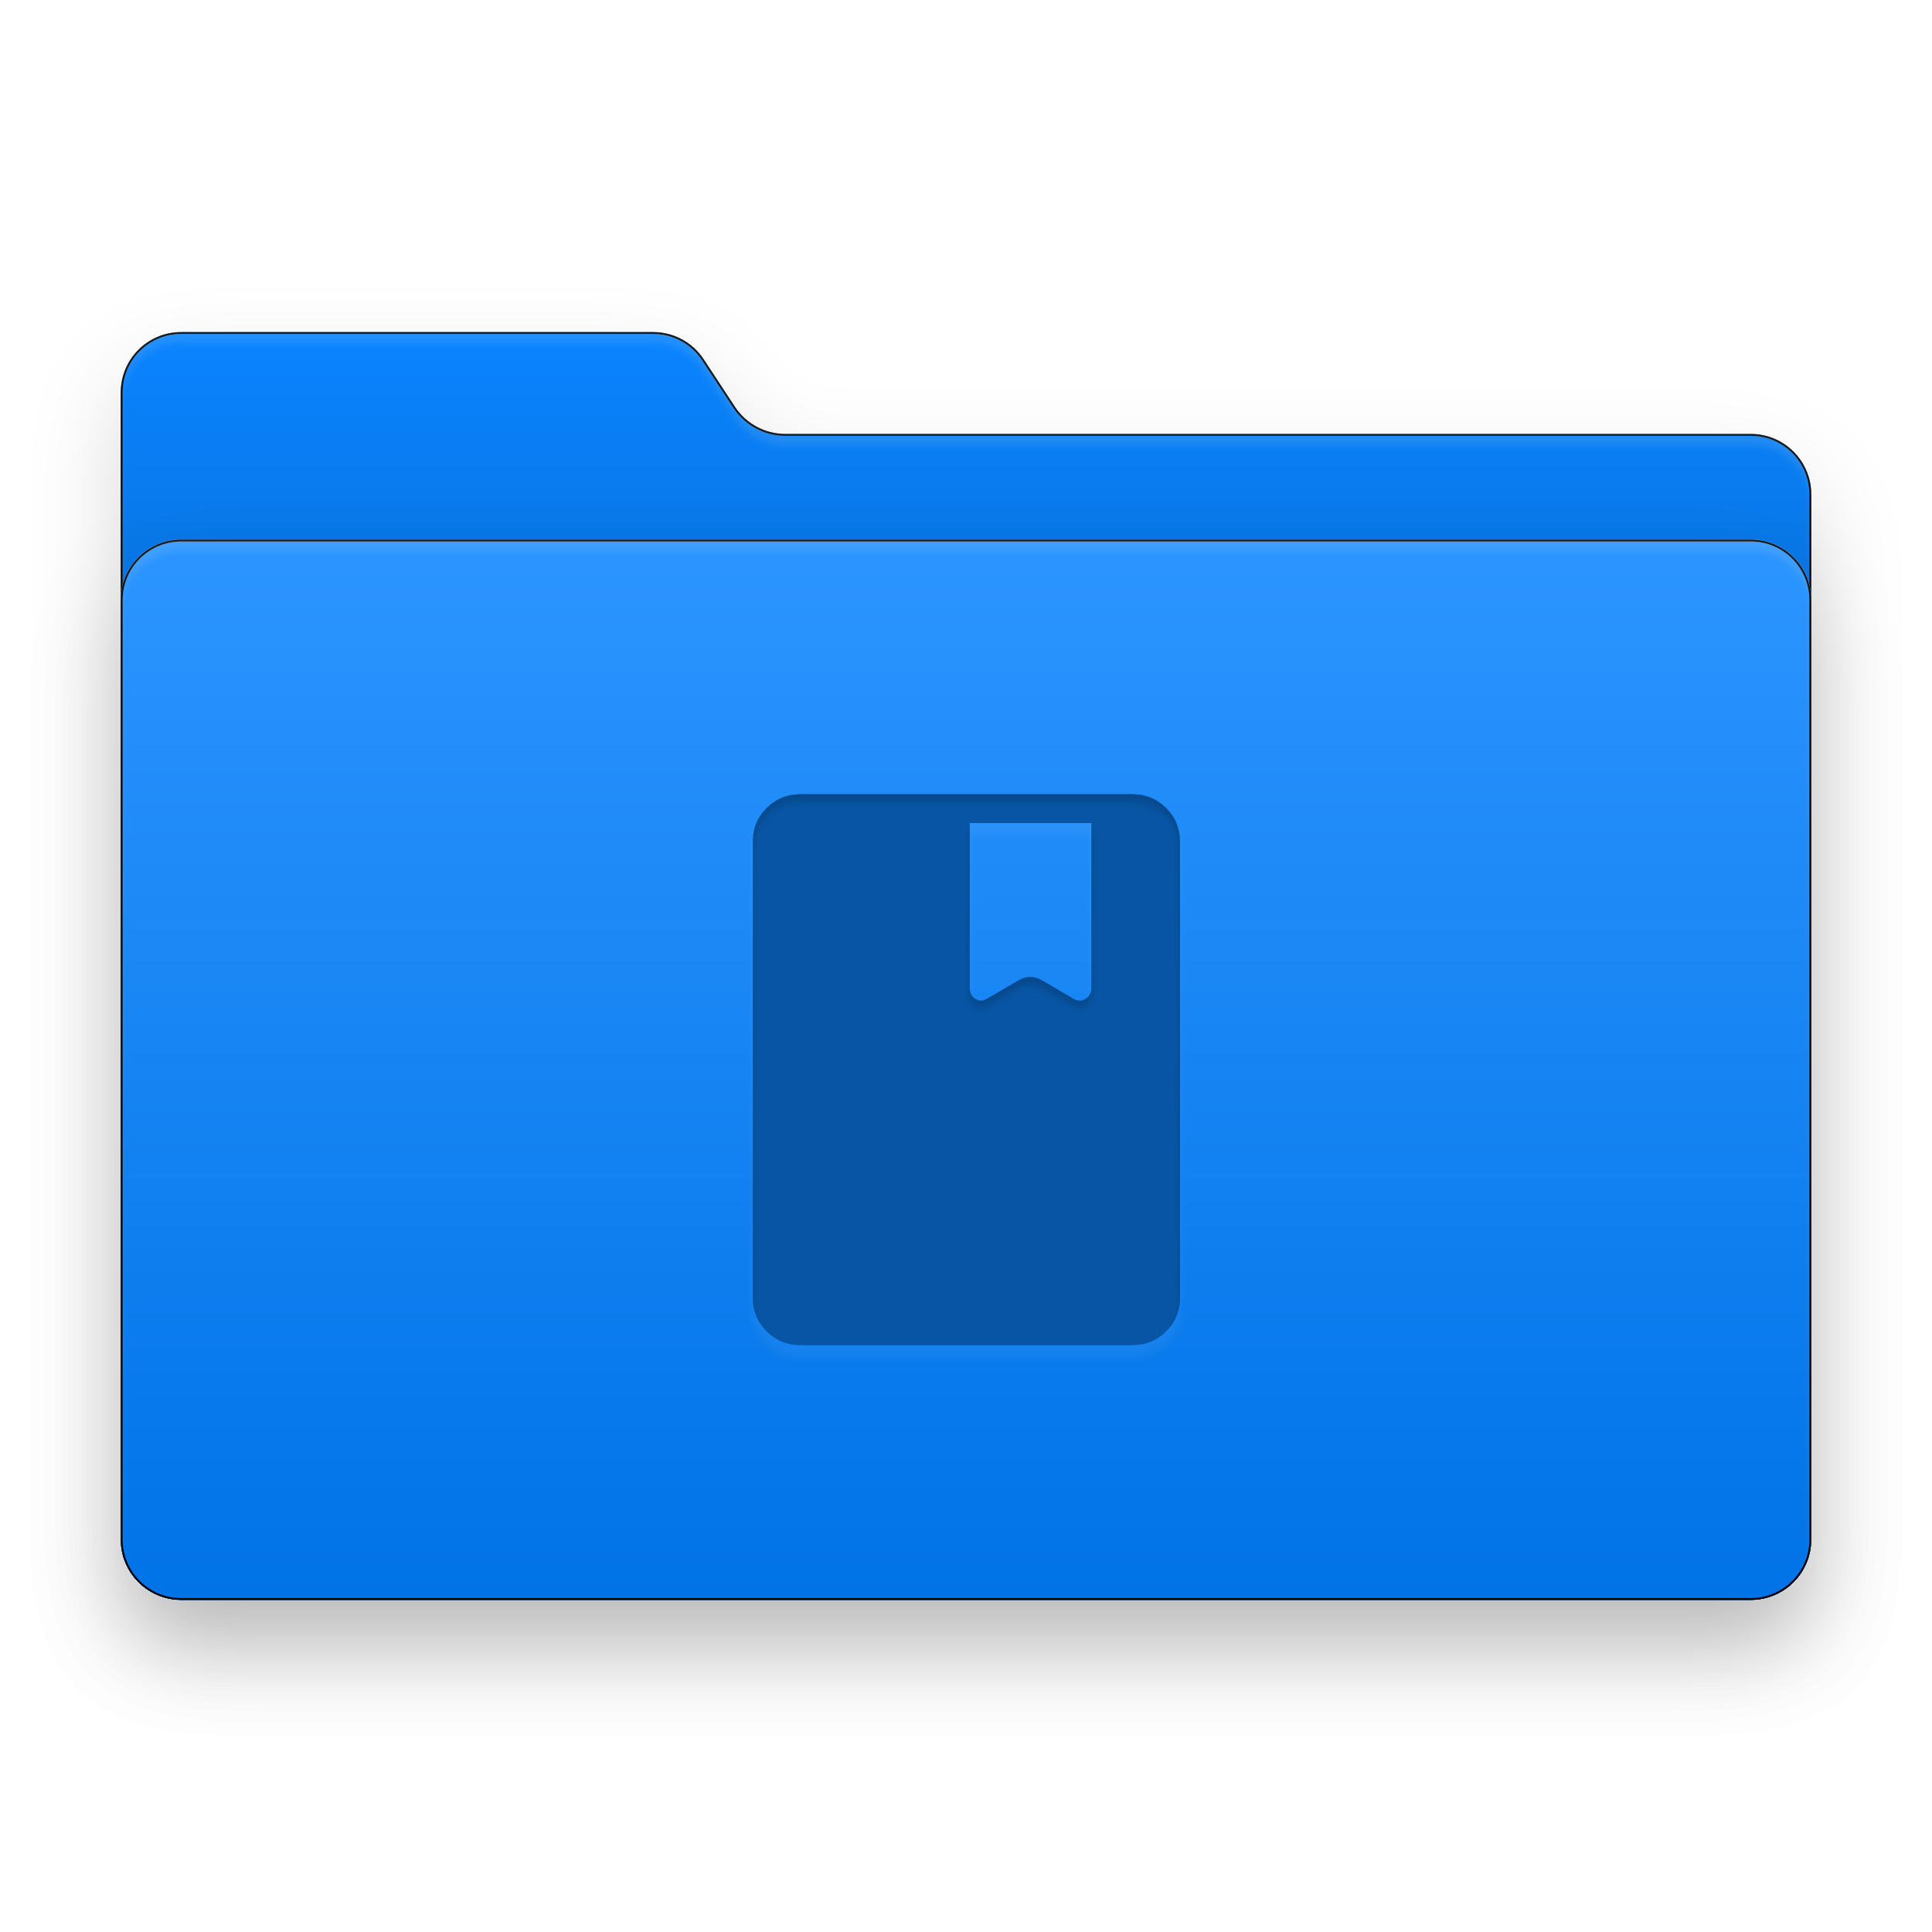
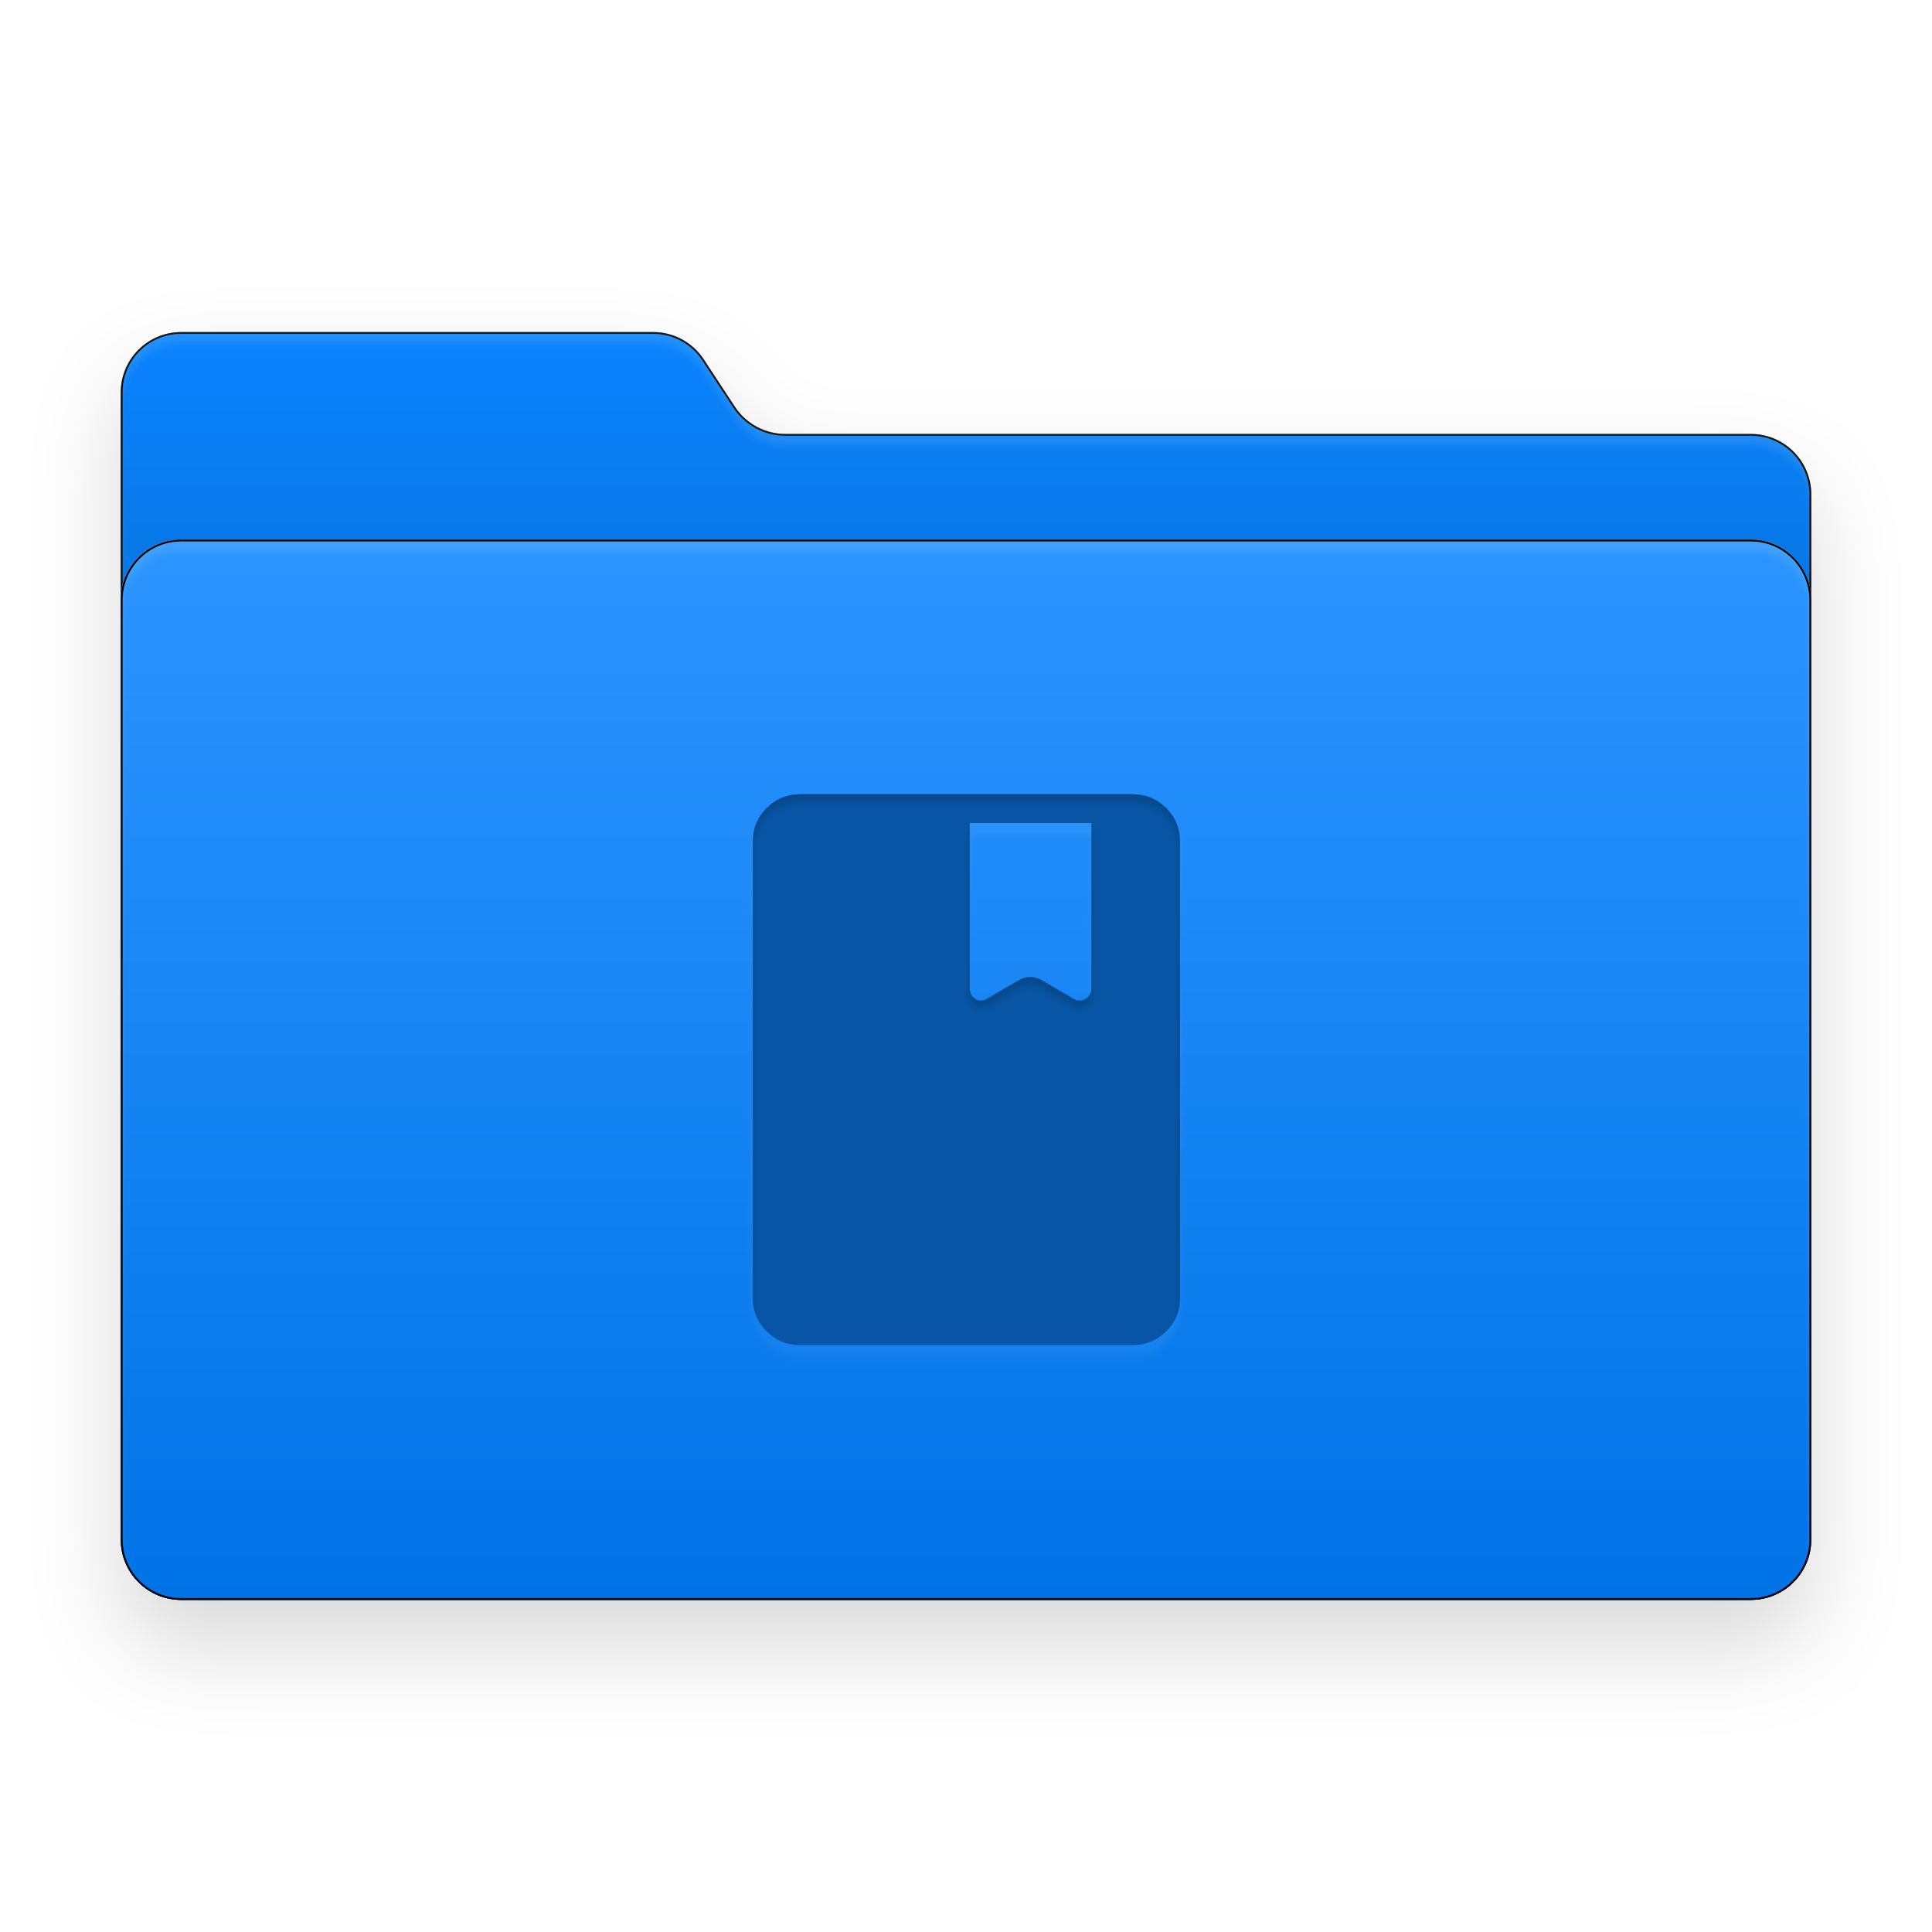
<svg xmlns="http://www.w3.org/2000/svg" width="1024" height="1024" viewBox="0 0 1024 1024" fill="none">
  <g filter="url(#filter0_di_44_269)">
    <path d="M64 208C64 190.327 78.327 176 96 176H346.241C357.014 176 367.063 181.42 372.981 190.421L389.519 215.579C395.437 224.58 405.486 230 416.259 230H928C945.673 230 960 244.327 960 262V816C960 833.673 945.673 848 928 848H96C78.327 848 64 833.673 64 816V208Z" fill="url(#paint0_linear_44_269)" />
    <path d="M96 176.5H346.241C356.845 176.5 366.737 181.836 372.562 190.696L389.102 215.854C395.112 224.995 405.318 230.5 416.259 230.5H928C945.397 230.5 959.5 244.603 959.5 262V816C959.5 833.397 945.397 847.5 928 847.5H96C78.603 847.5 64.5 833.397 64.5 816V208C64.5 190.603 78.603 176.5 96 176.5Z" stroke="url(#paint1_linear_44_269)" />
    <path d="M96 176.5H346.241C356.845 176.5 366.737 181.836 372.562 190.696L389.102 215.854C395.112 224.995 405.318 230.5 416.259 230.5H928C945.397 230.5 959.5 244.603 959.5 262V816C959.5 833.397 945.397 847.5 928 847.5H96C78.603 847.5 64.5 833.397 64.5 816V208C64.5 190.603 78.603 176.5 96 176.5Z" stroke="black" />
  </g>
-   <g filter="url(#filter1_di_44_269)">
+   <g filter="url(#filter1_i_44_269)">
    <rect x="64" y="286" width="896" height="562" rx="32" fill="url(#paint2_linear_44_269)" />
-     <rect x="64.5" y="286.5" width="895" height="561" rx="31.5" stroke="url(#paint3_linear_44_269)" />
-     <rect x="64.5" y="286.5" width="895" height="561" rx="31.5" stroke="black" />
  </g>
+   <rect x="64.5" y="286.5" width="895" height="561" rx="31.5" stroke="url(#paint3_linear_44_269)" />
+   <rect x="64.5" y="286.5" width="895" height="561" rx="31.5" stroke="black" />
  <g filter="url(#filter2_di_44_269)">
    <path d="M424.319 712.926C417.23 712.926 411.238 710.479 406.343 705.584C401.448 700.689 399 694.698 399 687.611V446.315C399 439.228 401.448 433.237 406.343 428.342C411.238 423.447 417.23 421 424.319 421H600.11C607.2 421 613.192 423.447 618.087 428.342C622.982 433.237 625.43 439.228 625.43 446.315V687.611C625.43 694.698 622.982 700.689 618.087 705.584C613.192 710.479 607.2 712.926 600.11 712.926H424.319ZM513.993 436.234V523.824C513.993 526.384 514.992 528.291 516.991 529.545C518.991 530.799 521.1 530.722 523.319 529.314L539.613 519.814C541.665 518.533 543.803 517.892 546.027 517.892C548.249 517.892 550.437 518.543 552.59 519.843L568.727 529.314C570.949 530.722 573.129 530.799 575.265 529.545C577.402 528.291 578.471 526.384 578.471 523.824V436.234H513.993Z" fill="#0755A4" />
  </g>
  <defs>
    <filter id="filter0_di_44_269" x="16" y="152" width="992" height="768" filterUnits="userSpaceOnUse" color-interpolation-filters="sRGB">
      <feFlood flood-opacity="0" result="BackgroundImageFix" />
      <feColorMatrix in="SourceAlpha" type="matrix" values="0 0 0 0 0 0 0 0 0 0 0 0 0 0 0 0 0 0 127 0" result="hardAlpha" />
      <feOffset dy="24" />
      <feGaussianBlur stdDeviation="24" />
      <feComposite in2="hardAlpha" operator="out" />
      <feColorMatrix type="matrix" values="0 0 0 0 0 0 0 0 0 0 0 0 0 0 0 0 0 0 0.15 0" />
      <feBlend mode="normal" in2="BackgroundImageFix" result="effect1_dropShadow_44_269" />
      <feBlend mode="normal" in="SourceGraphic" in2="effect1_dropShadow_44_269" result="shape" />
      <feColorMatrix in="SourceAlpha" type="matrix" values="0 0 0 0 0 0 0 0 0 0 0 0 0 0 0 0 0 0 127 0" result="hardAlpha" />
      <feOffset dy="6" />
      <feGaussianBlur stdDeviation="2" />
      <feComposite in2="hardAlpha" operator="arithmetic" k2="-1" k3="1" />
      <feColorMatrix type="matrix" values="0 0 0 0 1 0 0 0 0 1 0 0 0 0 1 0 0 0 0.1 0" />
      <feBlend mode="normal" in2="shape" result="effect2_innerShadow_44_269" />
    </filter>
-     <filter id="filter1_di_44_269" x="16" y="262" width="992" height="658" filterUnits="userSpaceOnUse" color-interpolation-filters="sRGB">
+     <filter id="filter1_i_44_269" x="64" y="286" width="896" height="566" filterUnits="userSpaceOnUse" color-interpolation-filters="sRGB">
      <feFlood flood-opacity="0" result="BackgroundImageFix" />
-       <feColorMatrix in="SourceAlpha" type="matrix" values="0 0 0 0 0 0 0 0 0 0 0 0 0 0 0 0 0 0 127 0" result="hardAlpha" />
-       <feOffset dy="24" />
-       <feGaussianBlur stdDeviation="24" />
-       <feComposite in2="hardAlpha" operator="out" />
-       <feColorMatrix type="matrix" values="0 0 0 0 0 0 0 0 0 0 0 0 0 0 0 0 0 0 0.15 0" />
-       <feBlend mode="normal" in2="BackgroundImageFix" result="effect1_dropShadow_44_269" />
-       <feBlend mode="normal" in="SourceGraphic" in2="effect1_dropShadow_44_269" result="shape" />
+       <feBlend mode="normal" in="SourceGraphic" in2="BackgroundImageFix" result="shape" />
      <feColorMatrix in="SourceAlpha" type="matrix" values="0 0 0 0 0 0 0 0 0 0 0 0 0 0 0 0 0 0 127 0" result="hardAlpha" />
      <feOffset dy="6" />
      <feGaussianBlur stdDeviation="2" />
      <feComposite in2="hardAlpha" operator="arithmetic" k2="-1" k3="1" />
      <feColorMatrix type="matrix" values="0 0 0 0 1 0 0 0 0 1 0 0 0 0 1 0 0 0 0.1 0" />
-       <feBlend mode="normal" in2="shape" result="effect2_innerShadow_44_269" />
+       <feBlend mode="normal" in2="shape" result="effect1_innerShadow_44_269" />
    </filter>
    <filter id="filter2_di_44_269" x="395" y="421" width="234.43" height="301.926" filterUnits="userSpaceOnUse" color-interpolation-filters="sRGB">
      <feFlood flood-opacity="0" result="BackgroundImageFix" />
      <feColorMatrix in="SourceAlpha" type="matrix" values="0 0 0 0 0 0 0 0 0 0 0 0 0 0 0 0 0 0 127 0" result="hardAlpha" />
      <feOffset dy="6" />
      <feGaussianBlur stdDeviation="2" />
      <feComposite in2="hardAlpha" operator="out" />
      <feColorMatrix type="matrix" values="0 0 0 0 1 0 0 0 0 1 0 0 0 0 1 0 0 0 0.05 0" />
      <feBlend mode="normal" in2="BackgroundImageFix" result="effect1_dropShadow_44_269" />
      <feBlend mode="normal" in="SourceGraphic" in2="effect1_dropShadow_44_269" result="shape" />
      <feColorMatrix in="SourceAlpha" type="matrix" values="0 0 0 0 0 0 0 0 0 0 0 0 0 0 0 0 0 0 127 0" result="hardAlpha" />
      <feOffset dy="4" />
      <feGaussianBlur stdDeviation="2" />
      <feComposite in2="hardAlpha" operator="arithmetic" k2="-1" k3="1" />
      <feColorMatrix type="matrix" values="0 0 0 0 0 0 0 0 0 0 0 0 0 0 0 0 0 0 0.15 0" />
      <feBlend mode="normal" in2="shape" result="effect2_innerShadow_44_269" />
    </filter>
    <linearGradient id="paint0_linear_44_269" x1="512" y1="176" x2="512" y2="848" gradientUnits="userSpaceOnUse">
      <stop stop-color="#0A84FF" />
      <stop offset="1" stop-color="#003D7A" />
    </linearGradient>
    <linearGradient id="paint1_linear_44_269" x1="512" y1="176" x2="512" y2="848" gradientUnits="userSpaceOnUse">
      <stop stop-color="white" stop-opacity="0.4" />
      <stop offset="1" stop-color="white" stop-opacity="0" />
    </linearGradient>
    <linearGradient id="paint2_linear_44_269" x1="512" y1="286" x2="512" y2="848" gradientUnits="userSpaceOnUse">
      <stop stop-color="#2C95FF" />
      <stop offset="1" stop-color="#0073E7" />
    </linearGradient>
    <linearGradient id="paint3_linear_44_269" x1="512" y1="286" x2="512" y2="848" gradientUnits="userSpaceOnUse">
      <stop stop-color="white" stop-opacity="0.4" />
      <stop offset="1" stop-color="white" stop-opacity="0" />
    </linearGradient>
  </defs>
</svg>
